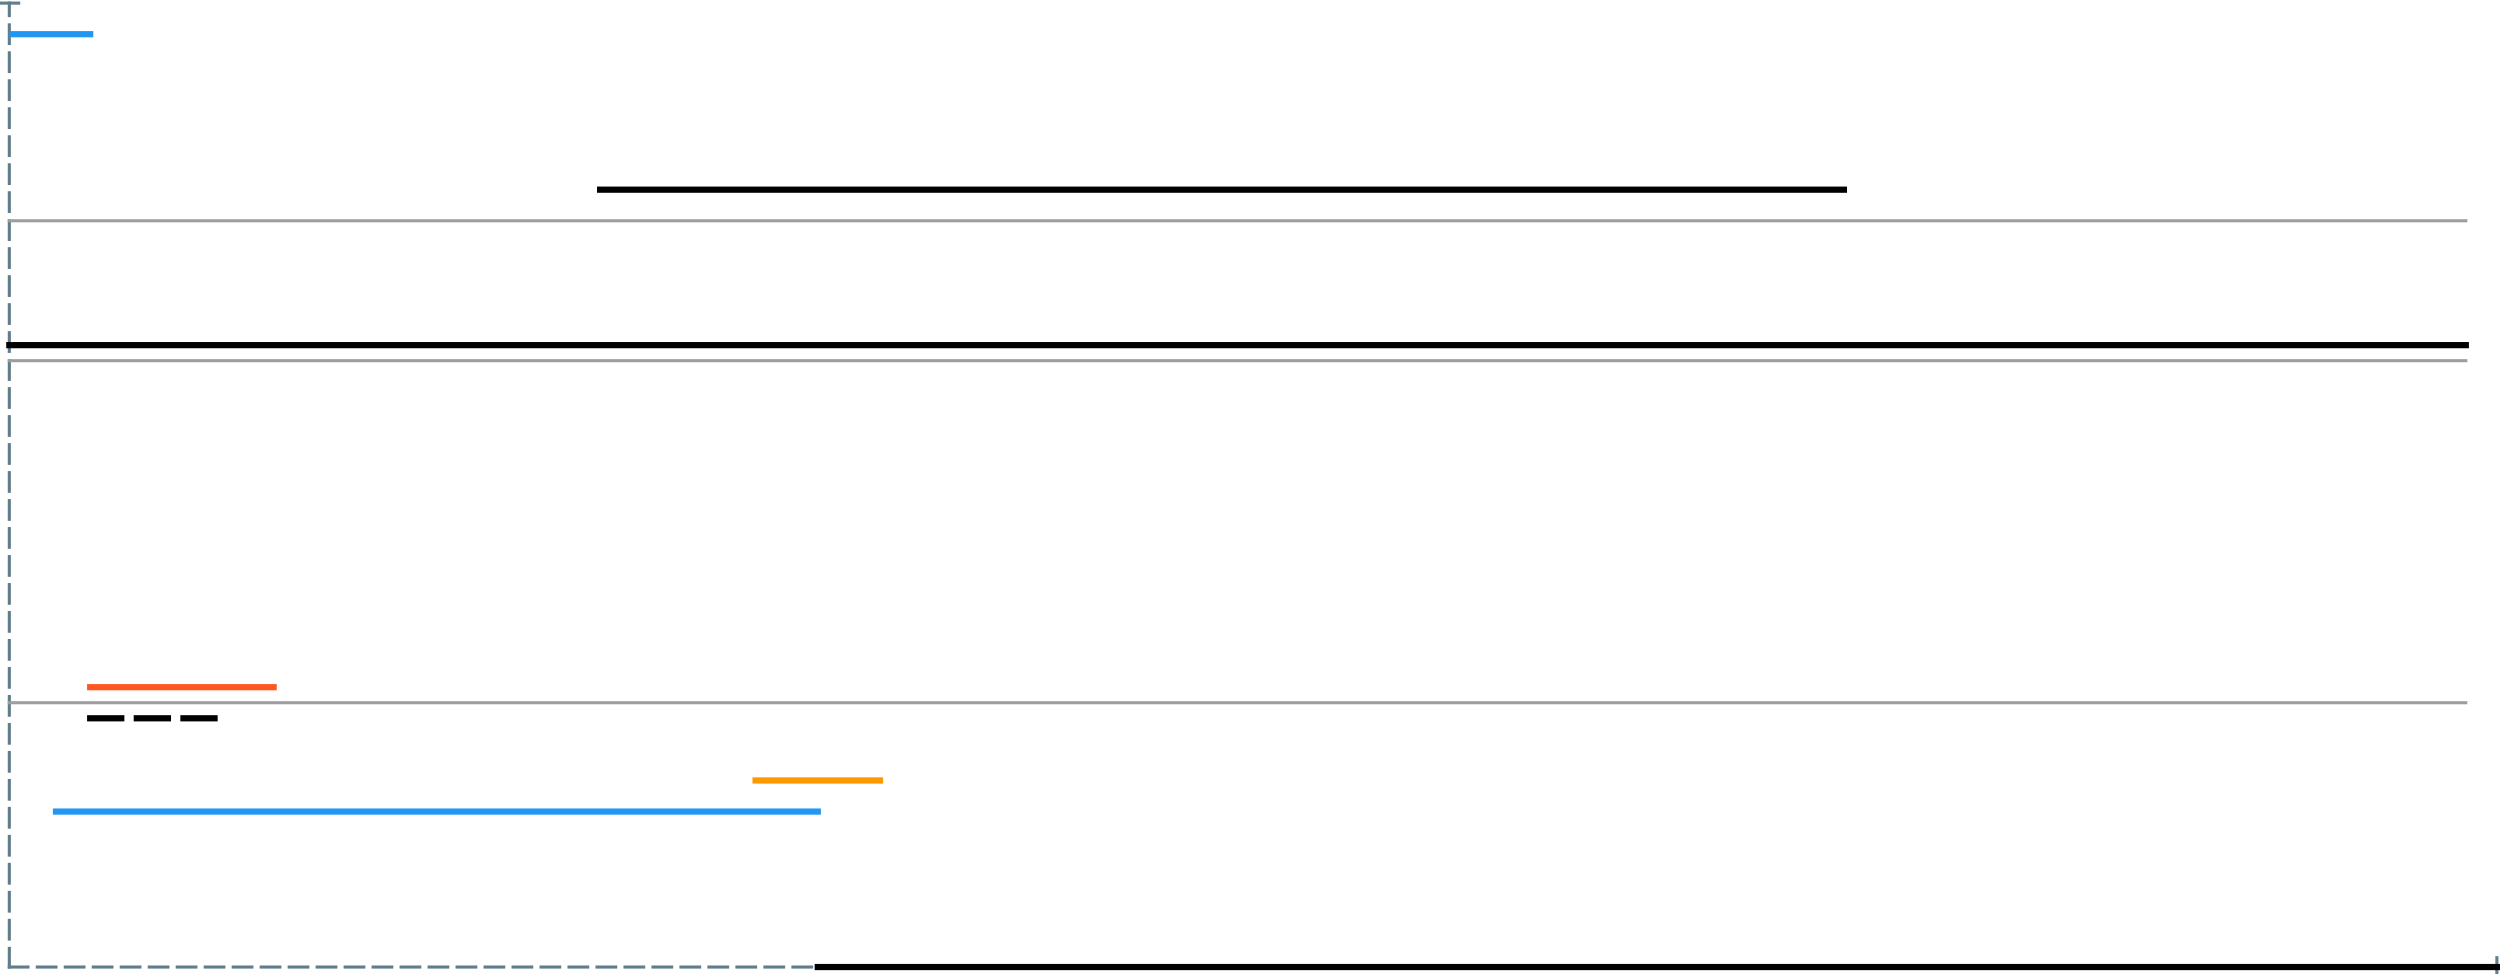
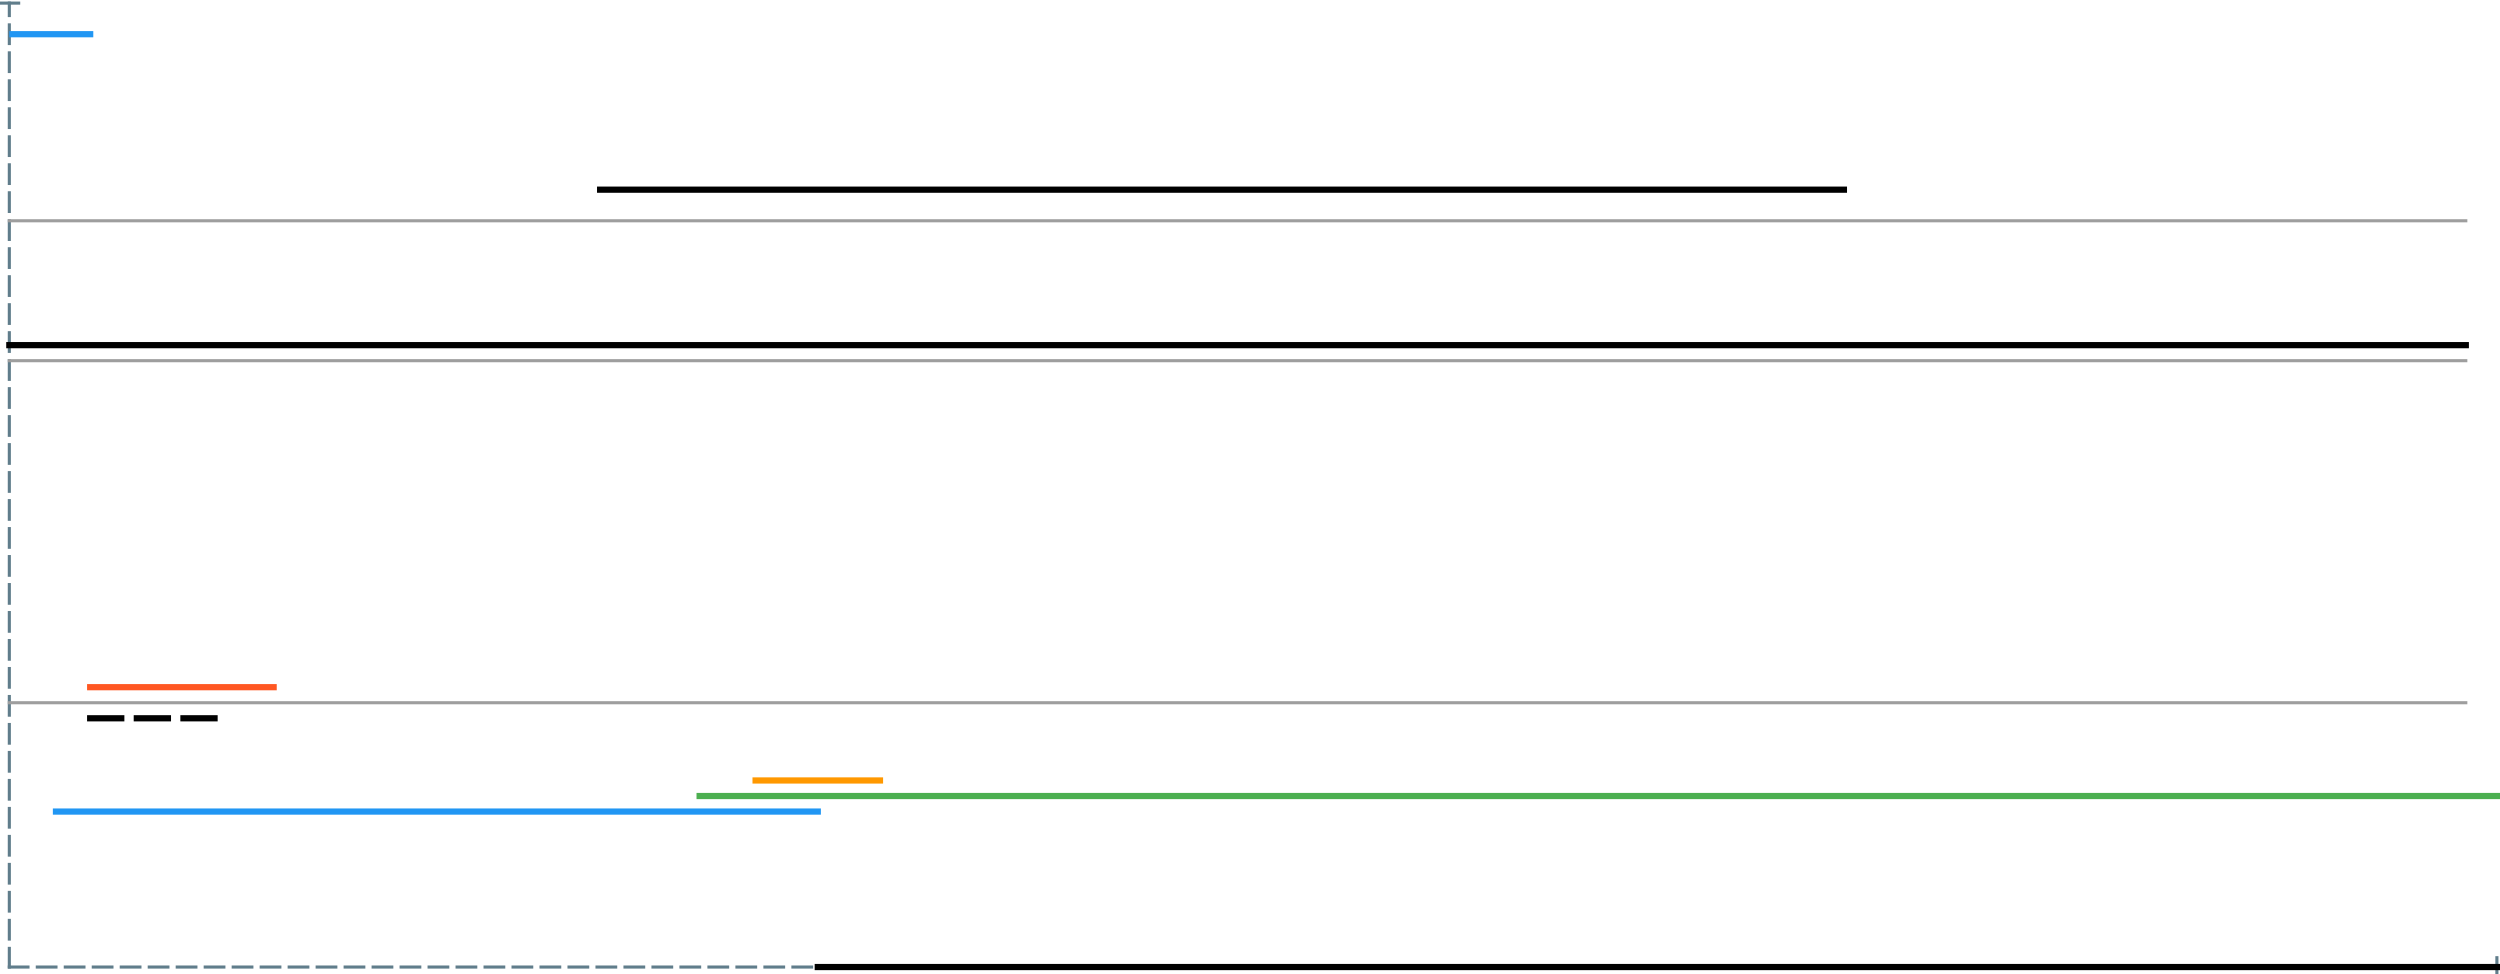
<svg xmlns="http://www.w3.org/2000/svg" width="804px" height="313px" viewBox="0 0 804 313" version="1.1">
  <defs />
  <g id="Page-1" stroke="none" stroke-width="1" fill="none" fill-rule="evenodd">
    <g id="z-index" stroke-linecap="square">
      <path d="M3,311 L3,1" id="Y" stroke="#607D8B" stroke-dasharray="6,3" />
      <path id="Y-decoration-1" d="M0,1 L6,1" stroke="#607D8B" stroke-dasharray="6,3" />
      <path d="M3,311 L803,311" id="X" stroke="#607D8B" stroke-dasharray="6,3" />
      <path id="X-decoration-1" d="M803,308 L803,314" stroke="#607D8B" stroke-dasharray="6,3" />
      <path d="M263,311 L803,311" id="0---Content" stroke="#000000" stroke-width="2" />
      <path d="M18,261 L263,261" id="50---App-Bar" stroke="#2196F3" stroke-width="2" />
+       <path d="M225,256 L805,256" id="50---App-Bar-Copy" stroke="#4CAF50" stroke-width="2" />
      <path d="M243,251 L283,251" id="60---FAB" stroke="#FF9800" stroke-width="2" />
      <g id="80---Nav-Drawer-Toggle" transform="translate(29, 230)" stroke="#000000" stroke-width="2">
        <path d="M30,1 L40,1" id="3" />
        <path d="M15,1 L25,1" id="2" />
        <path d="M0,1 L10,1" id="1" />
      </g>
      <path d="M3,226 L793,226" id="90---Nav-Search-Overlay" stroke="#9E9E9E" />
      <path d="M29,221 L88,221" id="90---Nav-Search-Overlay-2" stroke="#FF5722" stroke-width="2" />
      <path d="M3,116 L793,116" id="199---Navigation-Drawer-Dropshadow" stroke="#9E9E9E" />
      <path d="M3,111 L793,111" id="200---Navigation-Drawer" stroke="#000000" stroke-width="2" />
      <path d="M3,71 L793,71" id="249---Modal-Dropshadow" stroke="#9E9E9E" />
      <path d="M193,61 L593,61" id="250---Modal-Window" stroke="#000000" stroke-width="2" />
      <path d="M4,11 L29,11" id="300---Status-Bar" stroke="#2196F3" stroke-width="2" />
    </g>
  </g>
</svg>
